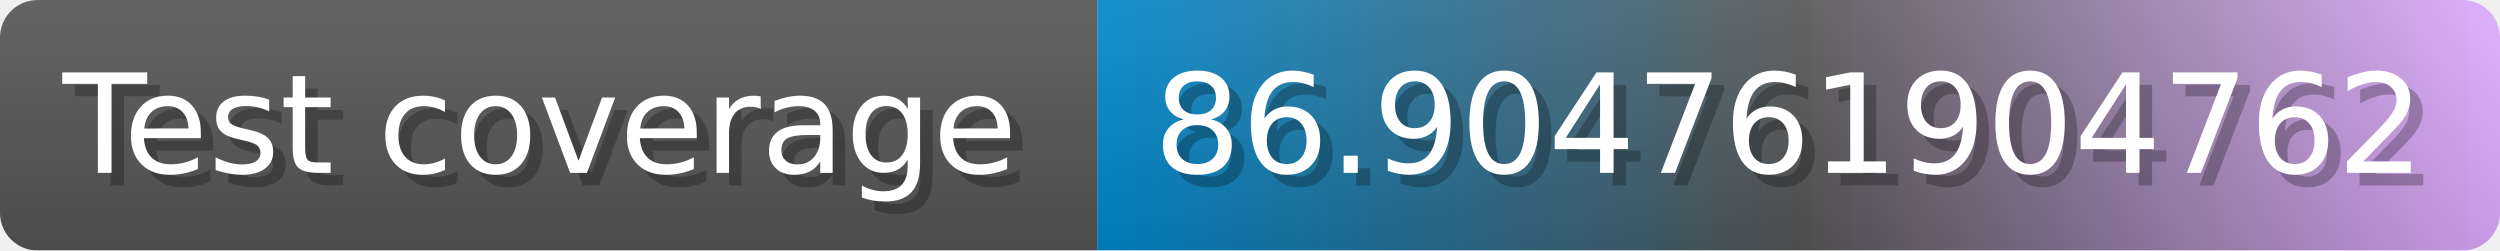
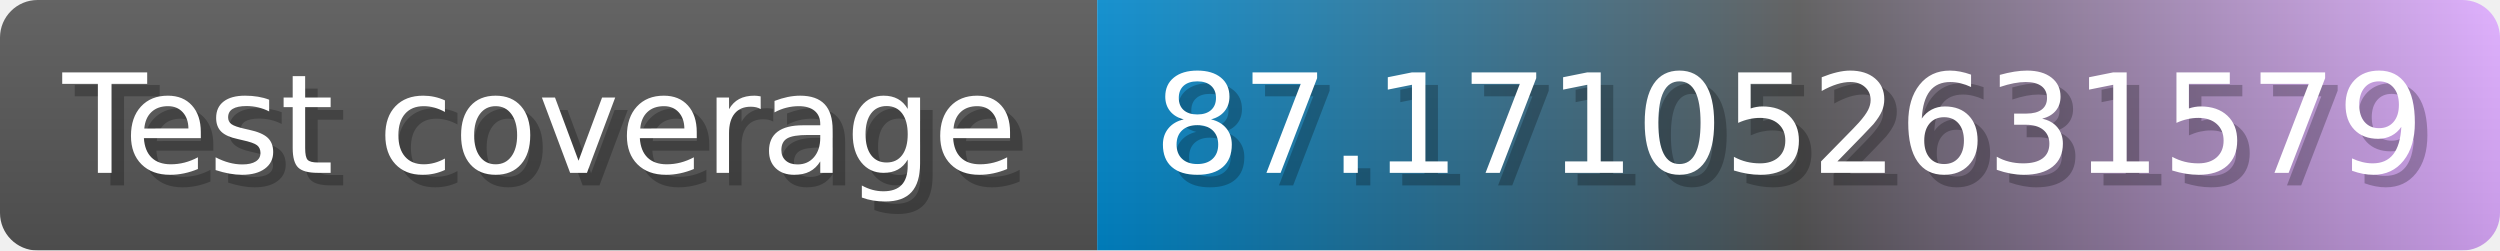
- <svg xmlns="http://www.w3.org/2000/svg" width="199.6" height="20" viewBox="0 0 1996 200" role="img" aria-label="Test coverage: 86.904761904762">
+ <svg xmlns="http://www.w3.org/2000/svg" width="199.6" height="20" viewBox="0 0 1996 200" role="img" aria-label="Test coverage: 87.171052631579">
  <linearGradient id="a" x2="0" y2="100%">
    <stop offset="0" stop-opacity=".1" stop-color="#EEE" />
    <stop offset="1" stop-opacity=".1" />
  </linearGradient>
  <mask id="m">
    <rect width="1996" height="200" rx="30" fill="#FFF" />
  </mask>
  <g mask="url(#m)">
    <rect width="876" height="200" fill="#555" />
    <rect width="1120" height="200" fill="url(#x)" x="876" />
    <rect width="1996" height="200" fill="url(#a)" />
  </g>
  <g aria-hidden="true" fill="#fff" text-anchor="start" font-family="Verdana,DejaVu Sans,sans-serif" font-size="110">
    <text x="60" y="148" textLength="776" fill="#000" opacity="0.25">Test coverage</text>
    <text x="50" y="138" textLength="776">Test coverage</text>
-     <text x="931" y="148" textLength="1020" fill="#000" opacity="0.25">86.904761904762</text>
-     <text x="921" y="138" textLength="1020">86.904761904762</text>
+     <text x="931" y="148" textLength="1020" fill="#000" opacity="0.25">87.171052631579</text>
+     <text x="921" y="138" textLength="1020">87.171052631579</text>
  </g>
  <linearGradient id="x" x1="0%" y1="0%" x2="100%" y2="0%">
    <stop offset="0%" style="stop-color:#08C" />
    <stop offset="50%" style="stop-color:#555" />
    <stop offset="100%" style="stop-color:#daf" />
  </linearGradient>
</svg>
